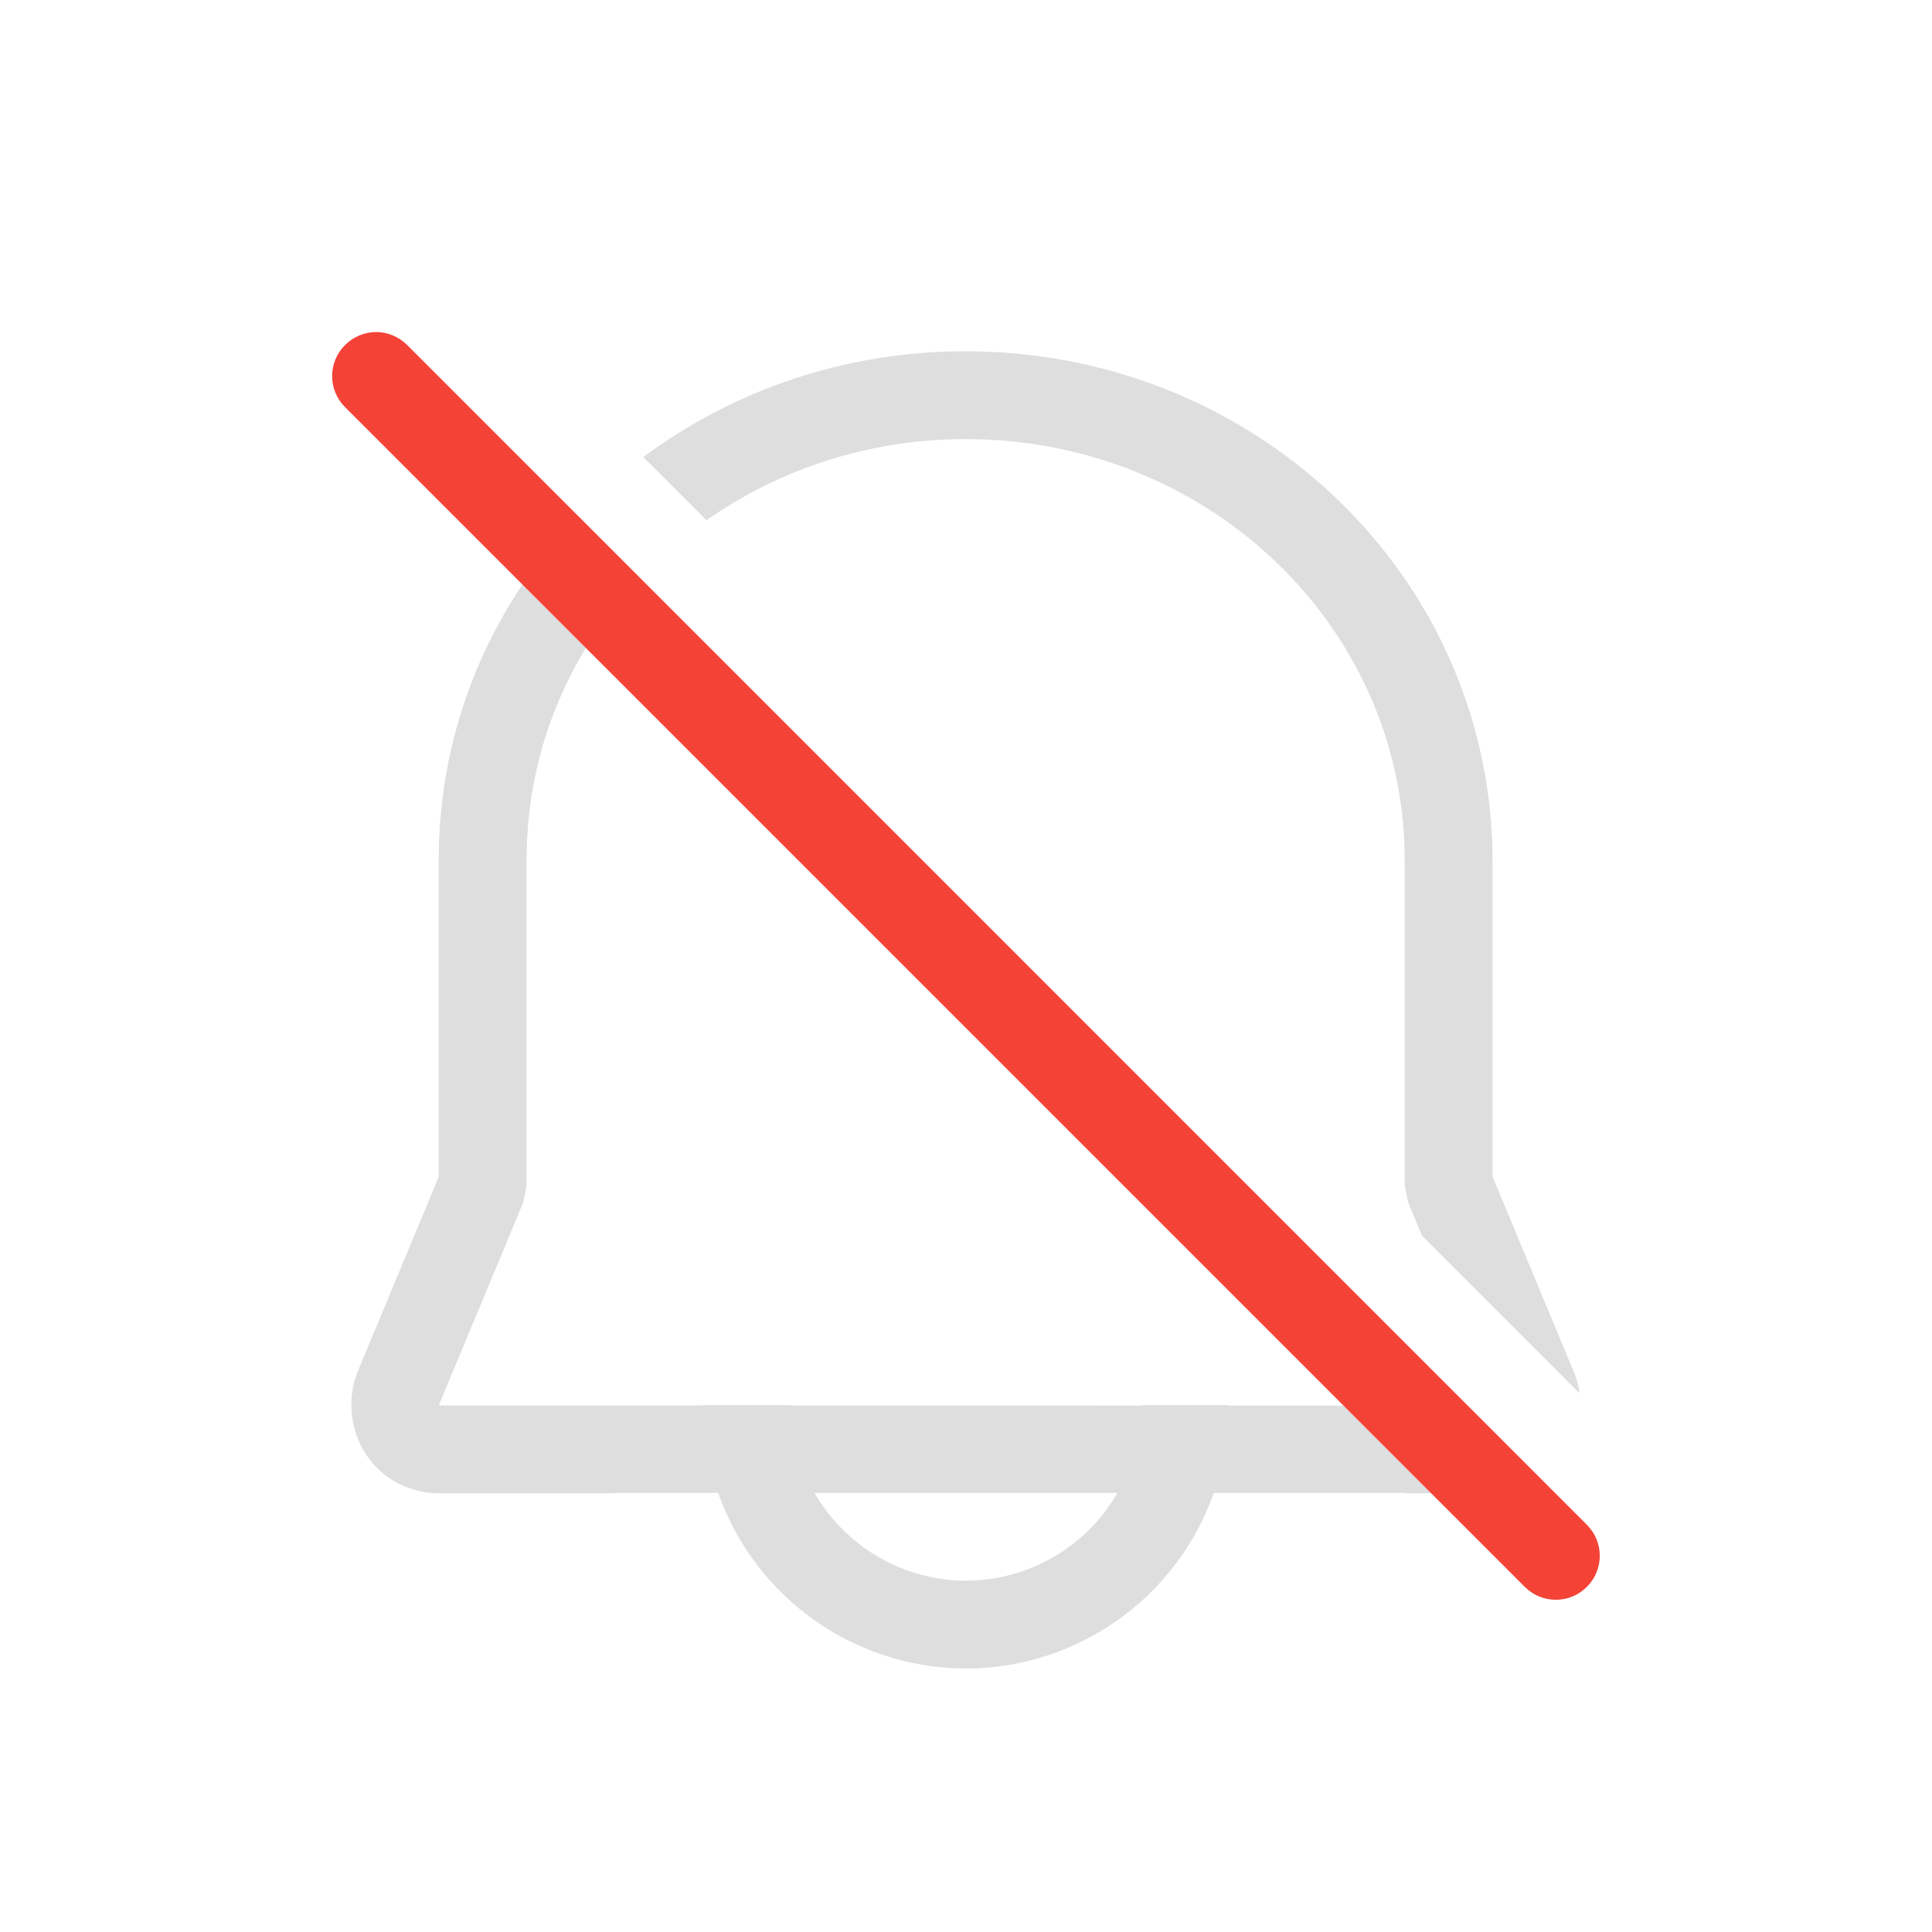
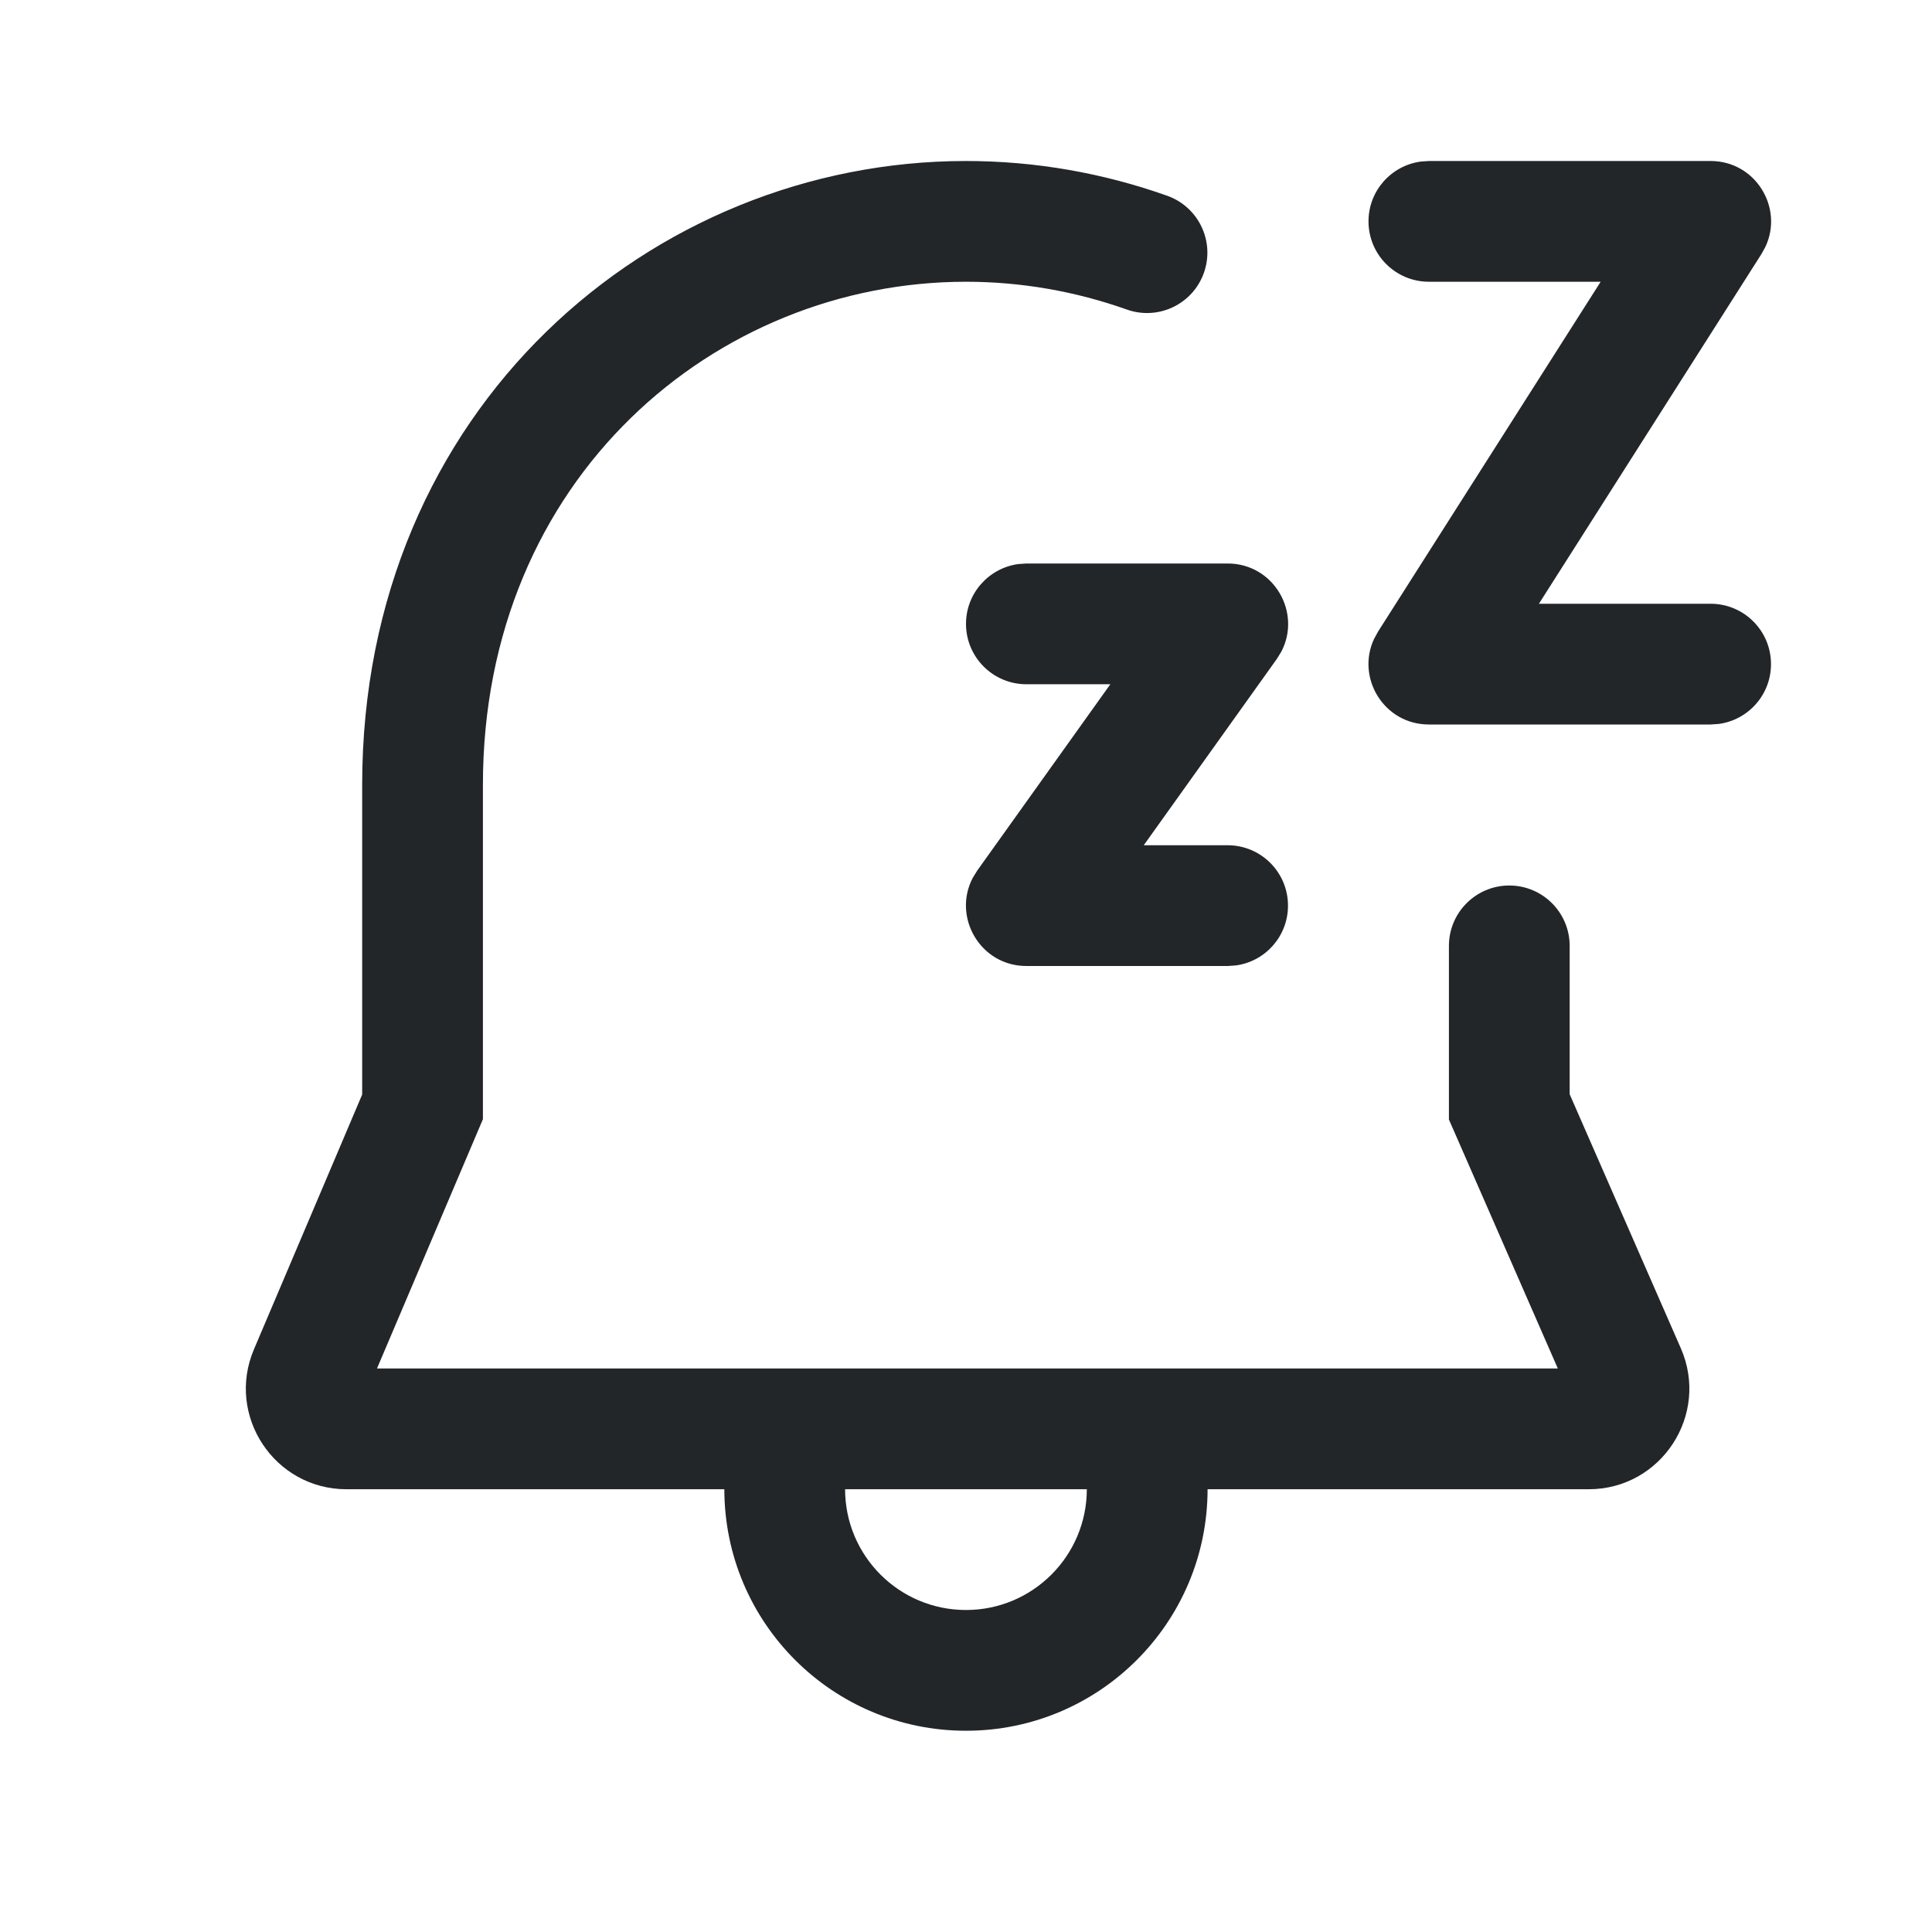
- <svg xmlns="http://www.w3.org/2000/svg" width="22" height="22" viewBox="0 0 22 22" version="1.1" id="svg5">
-   <defs id="defs2">
-     <style id="current-color-scheme" type="text/css">
-         .ColorScheme-Text { color:#dedede; } .ColorScheme-Highlight { color:#3daee9; } .ColorScheme-NeutralText { color:#ff9800; } .ColorScheme-PositiveText { color:#4caf50; } .ColorScheme-NegativeText { color:#f44336; }
-      </style>
+ <svg xmlns="http://www.w3.org/2000/svg" width="24" height="24" viewBox="0 0 24 24" fill="none">
+   <defs>
+     <style id="current-color-scheme" type="text/css">.ColorScheme-Text {color:#232629;}</style>
  </defs>
-   <path d="M 10.994,4 C 9.614,4 8.341,4.448 7.326,5.205 l 0.719,0.719 C 8.872,5.345 9.89,5 10.994,5 c 2.697,0 4.893,2.034 4.998,4.607 l 0.004,0.205 V 13.5 l 0.039,0.191 0.158,0.381 1.793,1.793 -0.012,-0.078 c -0.013,-0.057 -0.03,-0.112 -0.053,-0.166 L 16.996,13.398 V 9.803 l -0.004,-0.225 -0.014,-0.223 C 16.738,6.335 14.143,4 10.994,4 Z M 6.578,5.871 C 5.646,6.849 5.056,8.137 5,9.568 l -0.004,0.225 v 3.607 L 4.072,15.621 4.029,15.748 4.008,15.875 c -0.05,0.464 0.193,0.882 0.604,1.053 l 0.125,0.043 c 0.085,0.023 0.172,0.033 0.26,0.033 H 7 V 17 H 8.178 C 8.601,18.197 9.731,18.997 11,19 c 1.269,-0.003 2.399,-0.803 2.822,-2 H 16 v 0.004 h 0.998 l 0.135,-0.01 0.115,-0.027 c 0.107,-0.03 0.205,-0.076 0.293,-0.133 L 16.713,16.006 H 14 v -0.002 -0.002 V 16 h -1 v 0.002 0.002 0.002 L 9,16.004 V 16 H 8 v 0.004 H 4.996 L 5.959,13.691 5.996,13.5 V 9.803 L 6,9.598 6.014,9.385 C 6.106,8.306 6.57,7.332 7.283,6.576 Z M 9.275,17 h 3.449 C 12.369,17.617 11.712,17.997 11,18 10.288,17.997 9.631,17.617 9.275,17 Z" id="path1" style="fill:currentColor;fill-opacity:1" class="ColorScheme-Text" />
-   <path d="m 4.283,3.781 c -0.128,0 -0.256,0.051 -0.354,0.148 -0.196,0.196 -0.196,0.511 0,0.707 L 17.363,18.07 c 0.196,0.196 0.511,0.196 0.707,0 0.196,-0.196 0.196,-0.511 0,-0.707 L 4.637,3.929 C 4.539,3.832 4.411,3.781 4.283,3.781 Z" style="fill:currentColor;fill-opacity:1;-inkscape-stroke:none;paint-order:stroke fill markers" class="ColorScheme-NegativeText" id="path2" />
+   <path d="M11.999 3.5C8.896 3.5 5.999 5.932 5.999 9.75V13.903L4.683 17H19.352L17.999 13.907V11.75C17.999 11.336 18.335 11 18.749 11C19.163 11 19.499 11.336 19.499 11.75V13.593L20.88 16.749C21.241 17.575 20.636 18.5 19.735 18.5H15.001C15 20.157 13.657 21.5 12 21.5C10.342 21.5 8.999 20.157 8.998 18.5H4.305C3.409 18.5 2.804 17.585 3.155 16.761L4.499 13.597V9.75C4.499 5.068 8.103 2 11.999 2C12.859 2 13.704 2.149 14.5 2.432C14.89 2.571 15.094 3 14.955 3.39C14.816 3.78 14.388 3.984 13.997 3.845C13.361 3.619 12.685 3.5 11.999 3.5ZM12 20C12.828 20 13.5 19.329 13.501 18.5H10.498C10.499 19.329 11.171 20 12 20ZM15.25 7H12.75L12.649 7.007C12.283 7.057 12 7.37 12 7.75C12 8.164 12.336 8.5 12.75 8.5H13.793L12.14 10.814L12.085 10.903C11.828 11.389 12.176 12 12.75 12H15.25L15.352 11.993C15.718 11.944 16 11.63 16 11.25C16 10.836 15.665 10.5 15.25 10.5H14.208L15.861 8.186L15.916 8.097C16.173 7.611 15.825 7 15.25 7ZM21.25 2H17.75L17.649 2.007C17.282 2.057 17 2.37 17 2.75C17 3.164 17.336 3.5 17.75 3.5H19.884L17.118 7.847L17.069 7.937C16.843 8.421 17.193 9 17.75 9H21.25L21.352 8.993C21.718 8.943 22 8.63 22 8.25C22 7.836 21.665 7.5 21.25 7.5H19.117L21.883 3.153L21.932 3.063C22.158 2.579 21.807 2 21.25 2Z" fill="currentColor" class="ColorScheme-Text" />
</svg>
